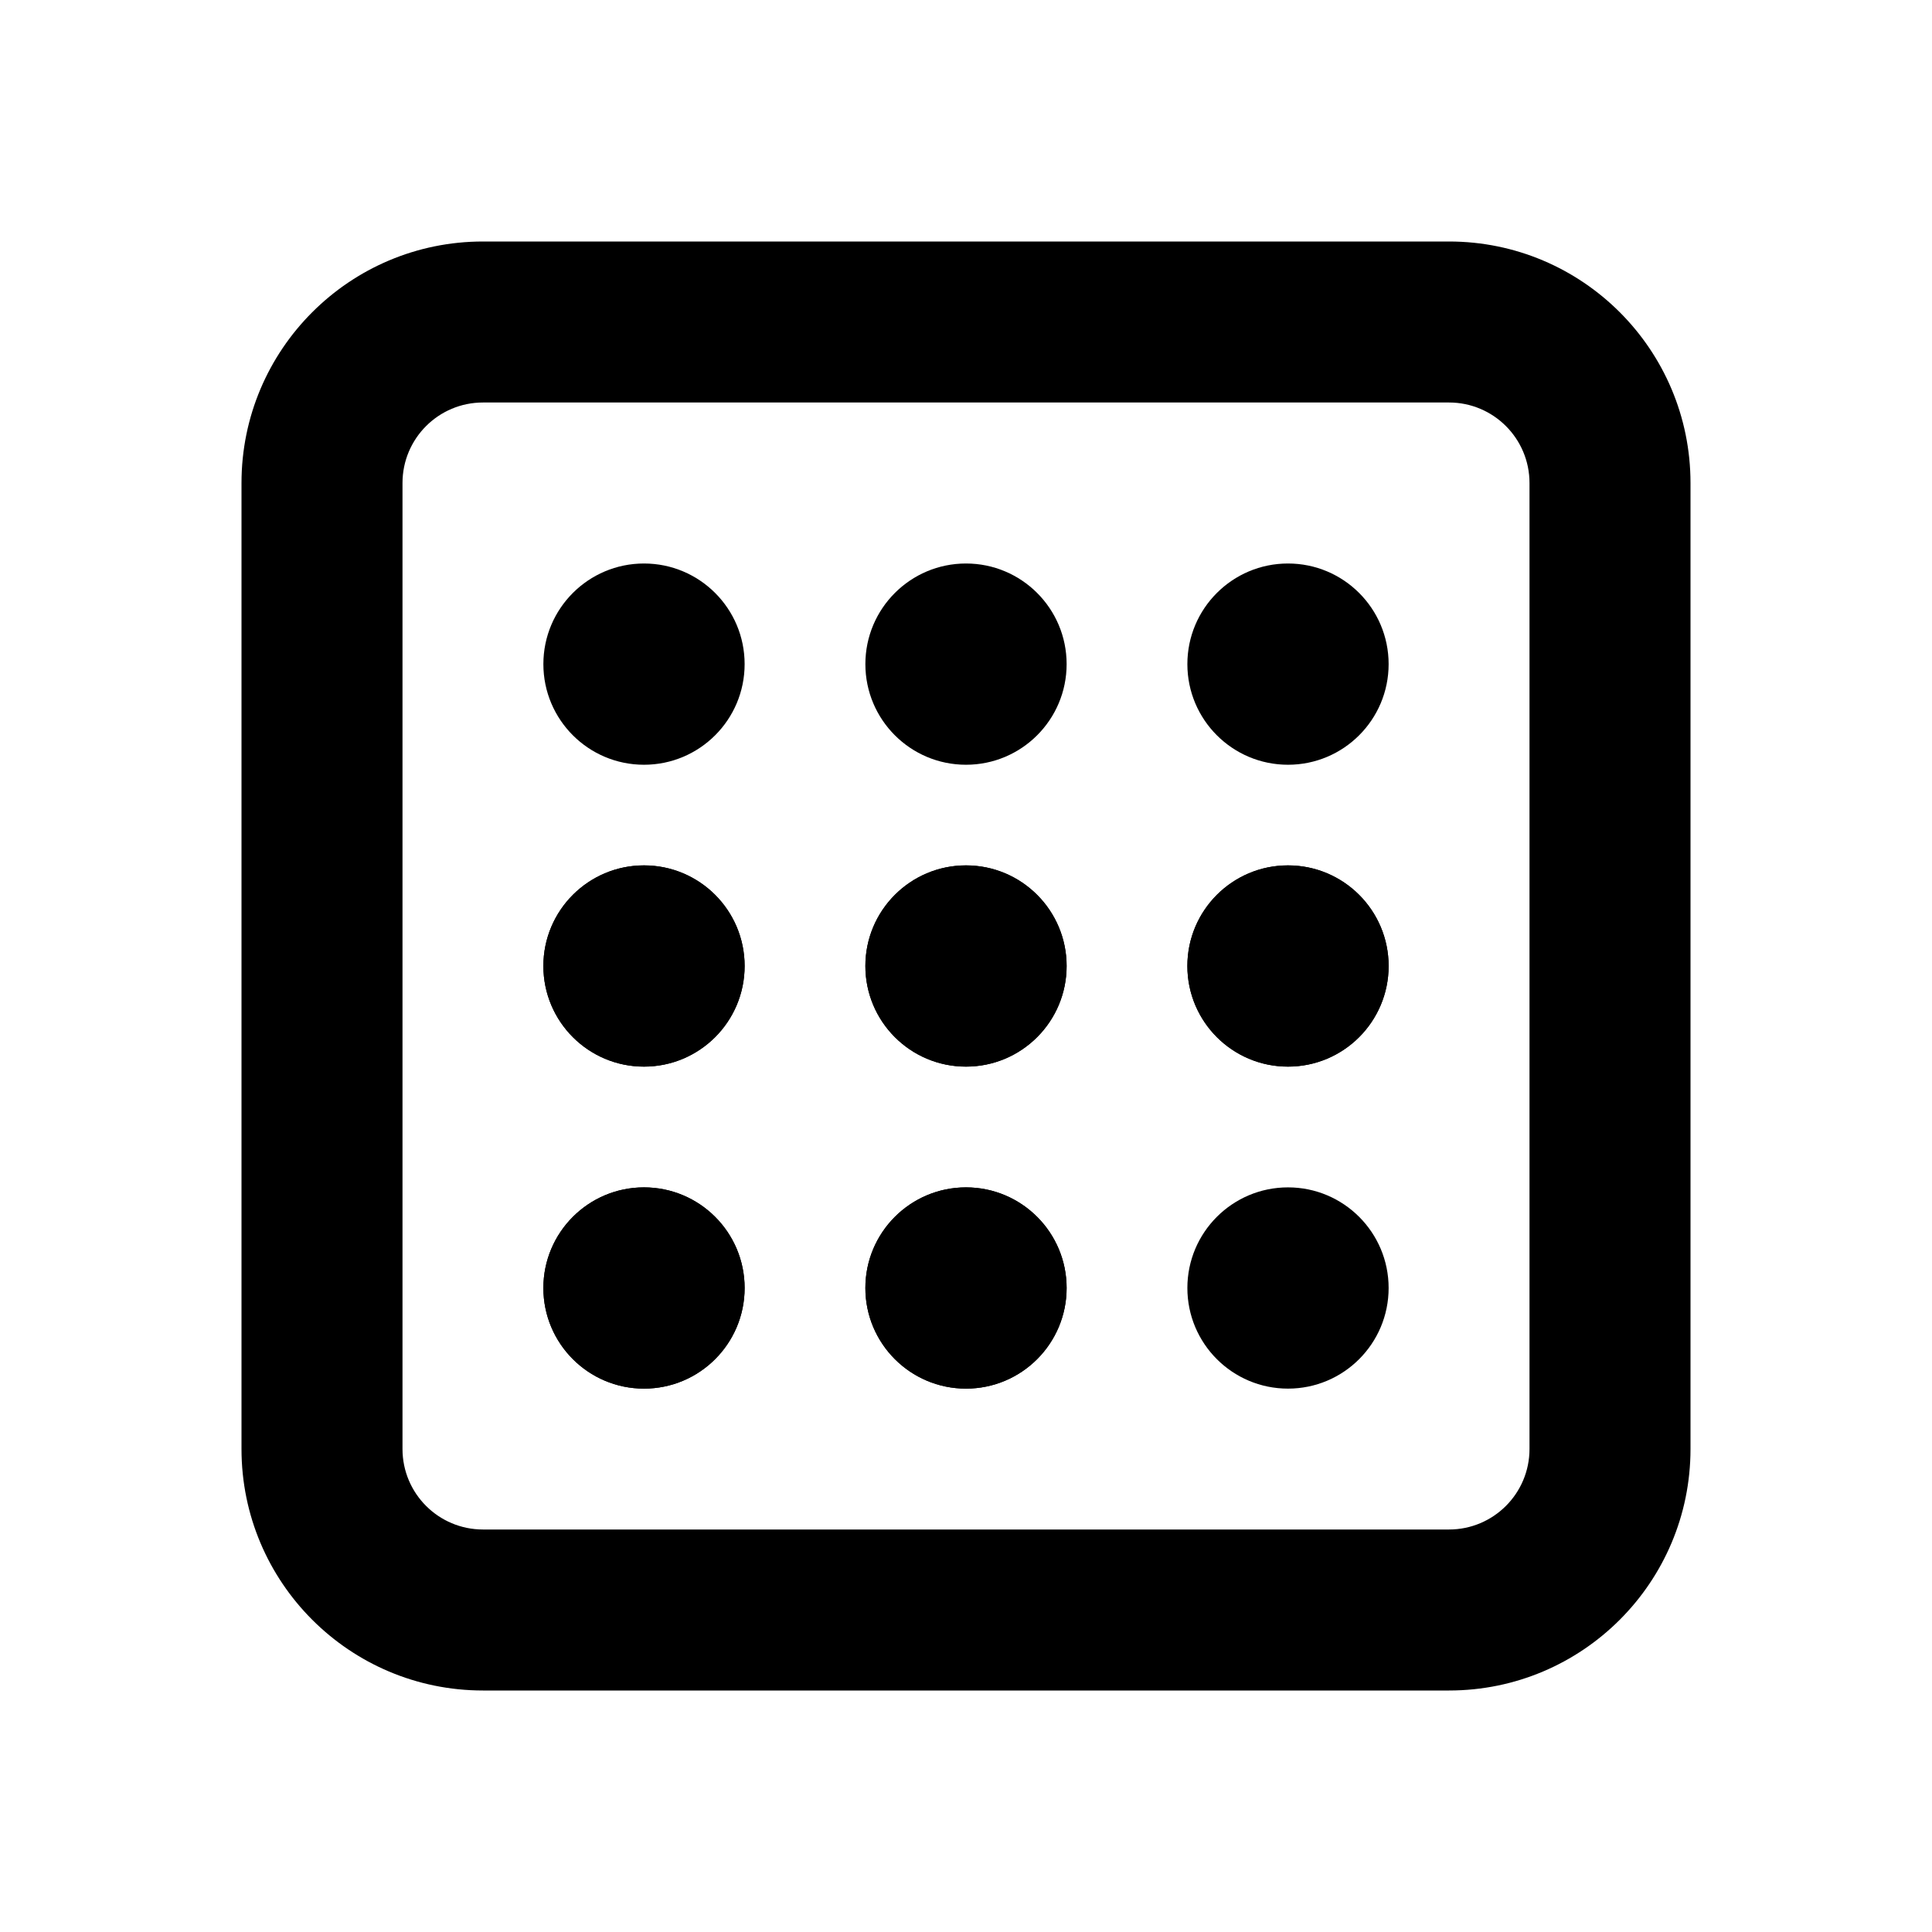
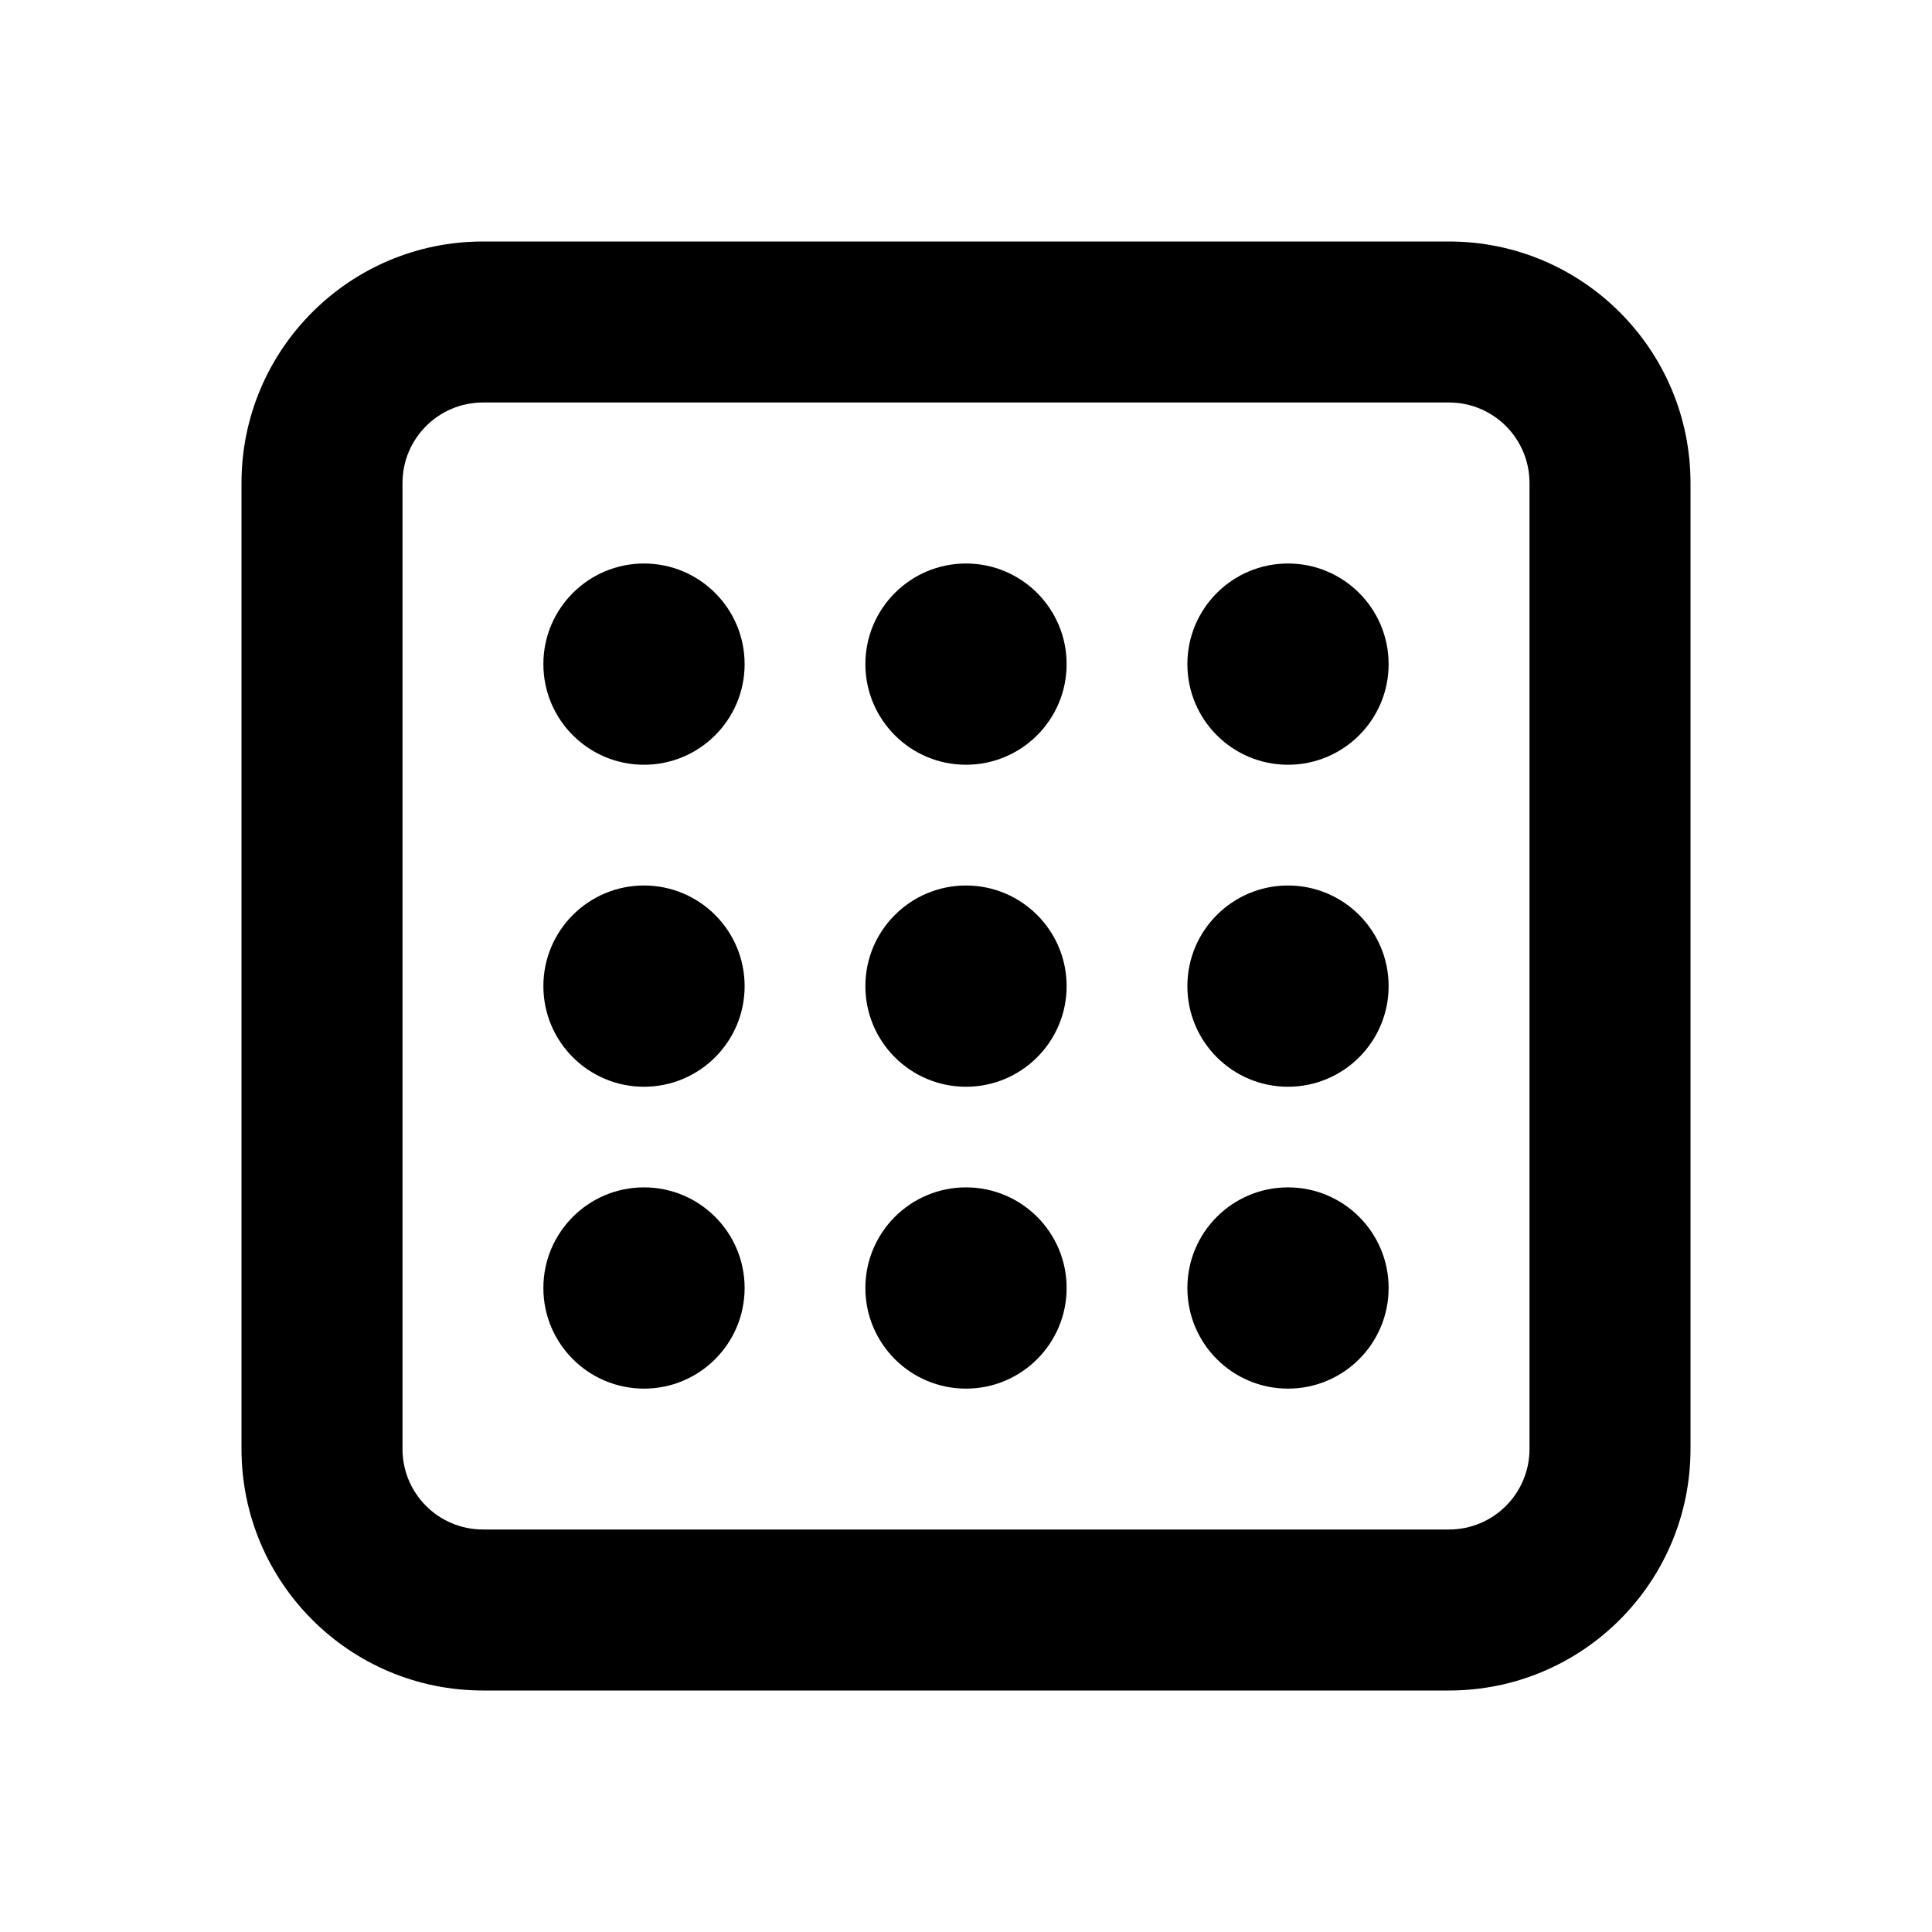
<svg xmlns="http://www.w3.org/2000/svg" width="24" height="24" fill="currentColor" viewBox="0 0 24 24">
-   <path d="M9.25 12a1.25 1.25 0 1 1-2.5 0 1.25 1.25 0 0 1 2.5 0Zm0 4a1.25 1.25 0 1 1-2.5 0 1.25 1.25 0 0 1 2.5 0ZM12 13.25a1.25 1.25 0 1 0 0-2.5 1.25 1.25 0 0 0 0 2.5ZM13.25 16a1.25 1.25 0 1 1-2.5 0 1.25 1.25 0 0 1 2.5 0ZM16 13.25a1.25 1.25 0 1 0 0-2.5 1.25 1.25 0 0 0 0 2.5Z" />
-   <path fill-rule="evenodd" d="M3 6a3 3 0 0 1 3-3h12a3 3 0 0 1 3 3v12a3 3 0 0 1-3 3H6a3 3 0 0 1-3-3V6Zm16 12a1 1 0 0 1-1 1H6a1 1 0 0 1-1-1V6a1 1 0 0 1 1-1h12a1 1 0 0 1 1 1v12ZM8 13.25a1.25 1.25 0 1 0 0-2.5 1.25 1.25 0 0 0 0 2.5Zm0 4a1.25 1.25 0 1 0 0-2.5 1.25 1.25 0 0 0 0 2.5ZM13.25 12a1.25 1.25 0 1 1-2.5 0 1.25 1.25 0 0 1 2.5 0ZM12 17.25a1.25 1.25 0 1 0 0-2.5 1.25 1.25 0 0 0 0 2.5ZM17.25 12a1.25 1.25 0 1 1-2.5 0 1.25 1.25 0 0 1 2.5 0Z" clip-rule="evenodd" />
-   <path d="M16 17.25a1.25 1.25 0 1 0 0-2.5 1.25 1.25 0 0 0 0 2.5Zm-6.75-9a1.25 1.25 0 1 1-2.5 0 1.25 1.25 0 0 1 2.5 0ZM12 9.5A1.25 1.25 0 1 0 12 7a1.25 1.25 0 0 0 0 2.5Zm4 0A1.25 1.25 0 1 0 16 7a1.25 1.25 0 0 0 0 2.5Z" />
+   <path fill-rule="evenodd" d="M3 6a3 3 0 0 1 3-3h12a3 3 0 0 1 3 3v12a3 3 0 0 1-3 3H6a3 3 0 0 1-3-3V6Zm16 12a1 1 0 0 1-1 1H6a1 1 0 0 1-1-1V6a1 1 0 0 1 1-1h12a1 1 0 0 1 1 1v12Z" clip-rule="evenodd" />
+   <path d="M16 17.25a1.25 1.25 0 1 0 0-2.5 1.25 1.25 0 0 0 0 2.5Zm-6.75-9a1.25 1.25 0 1 1-2.5 0 1.25 1.25 0 0 1 2.5 0ZM12 9.5A1.25 1.25 0 1 0 12 7a1.25 1.25 0 0 0 0 2.5Zm4 0A1.25 1.25 0 1 0 16 7a1.25 1.25 0 0 0 0 2.5Zm-6.75 2.75a1.25 1.25 0 1 1-2.5 0 1.25 1.25 0 0 1 2.5 0ZM12 13.5a1.25 1.25 0 1 0 0-2.5 1.25 1.25 0 0 0 0 2.5Zm4 0a1.25 1.25 0 1 0 0-2.5 1.25 1.25 0 0 0 0 2.5Zm-4 3.75a1.25 1.25 0 1 0 0-2.5 1.25 1.25 0 0 0 0 2.5ZM9.25 16a1.25 1.25 0 1 1-2.5 0 1.25 1.25 0 0 1 2.5 0Z" />
</svg>
